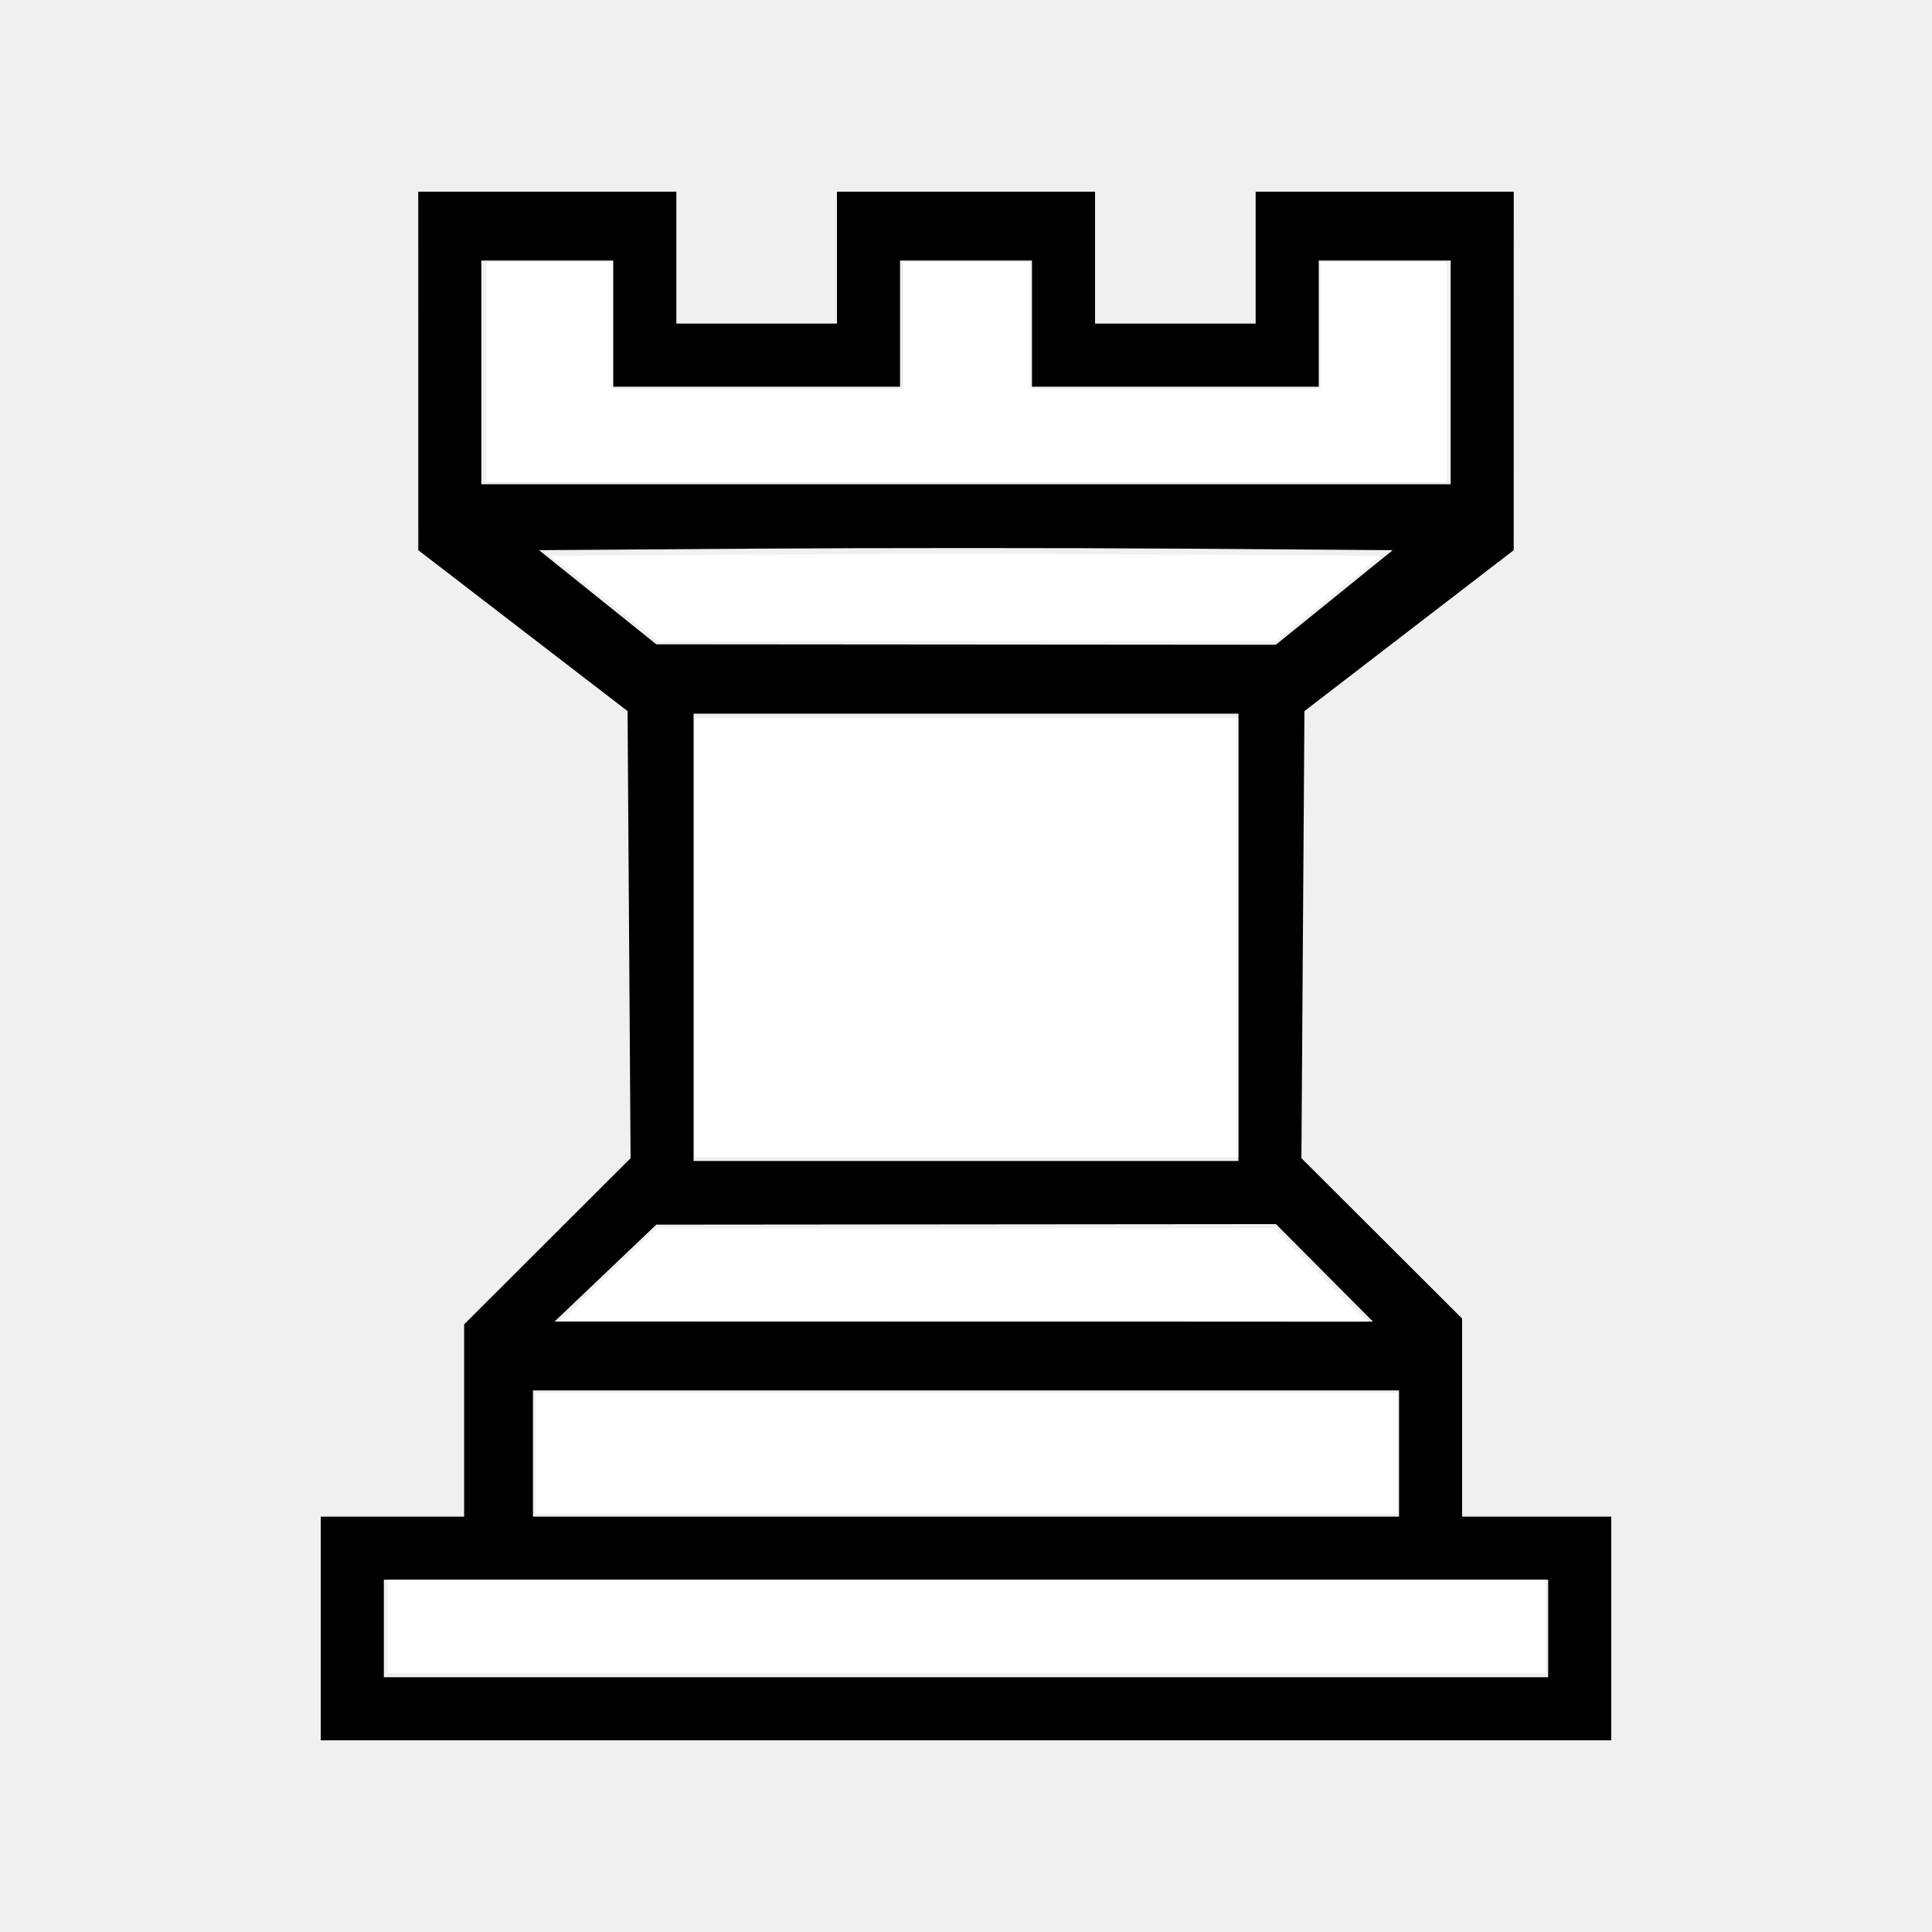
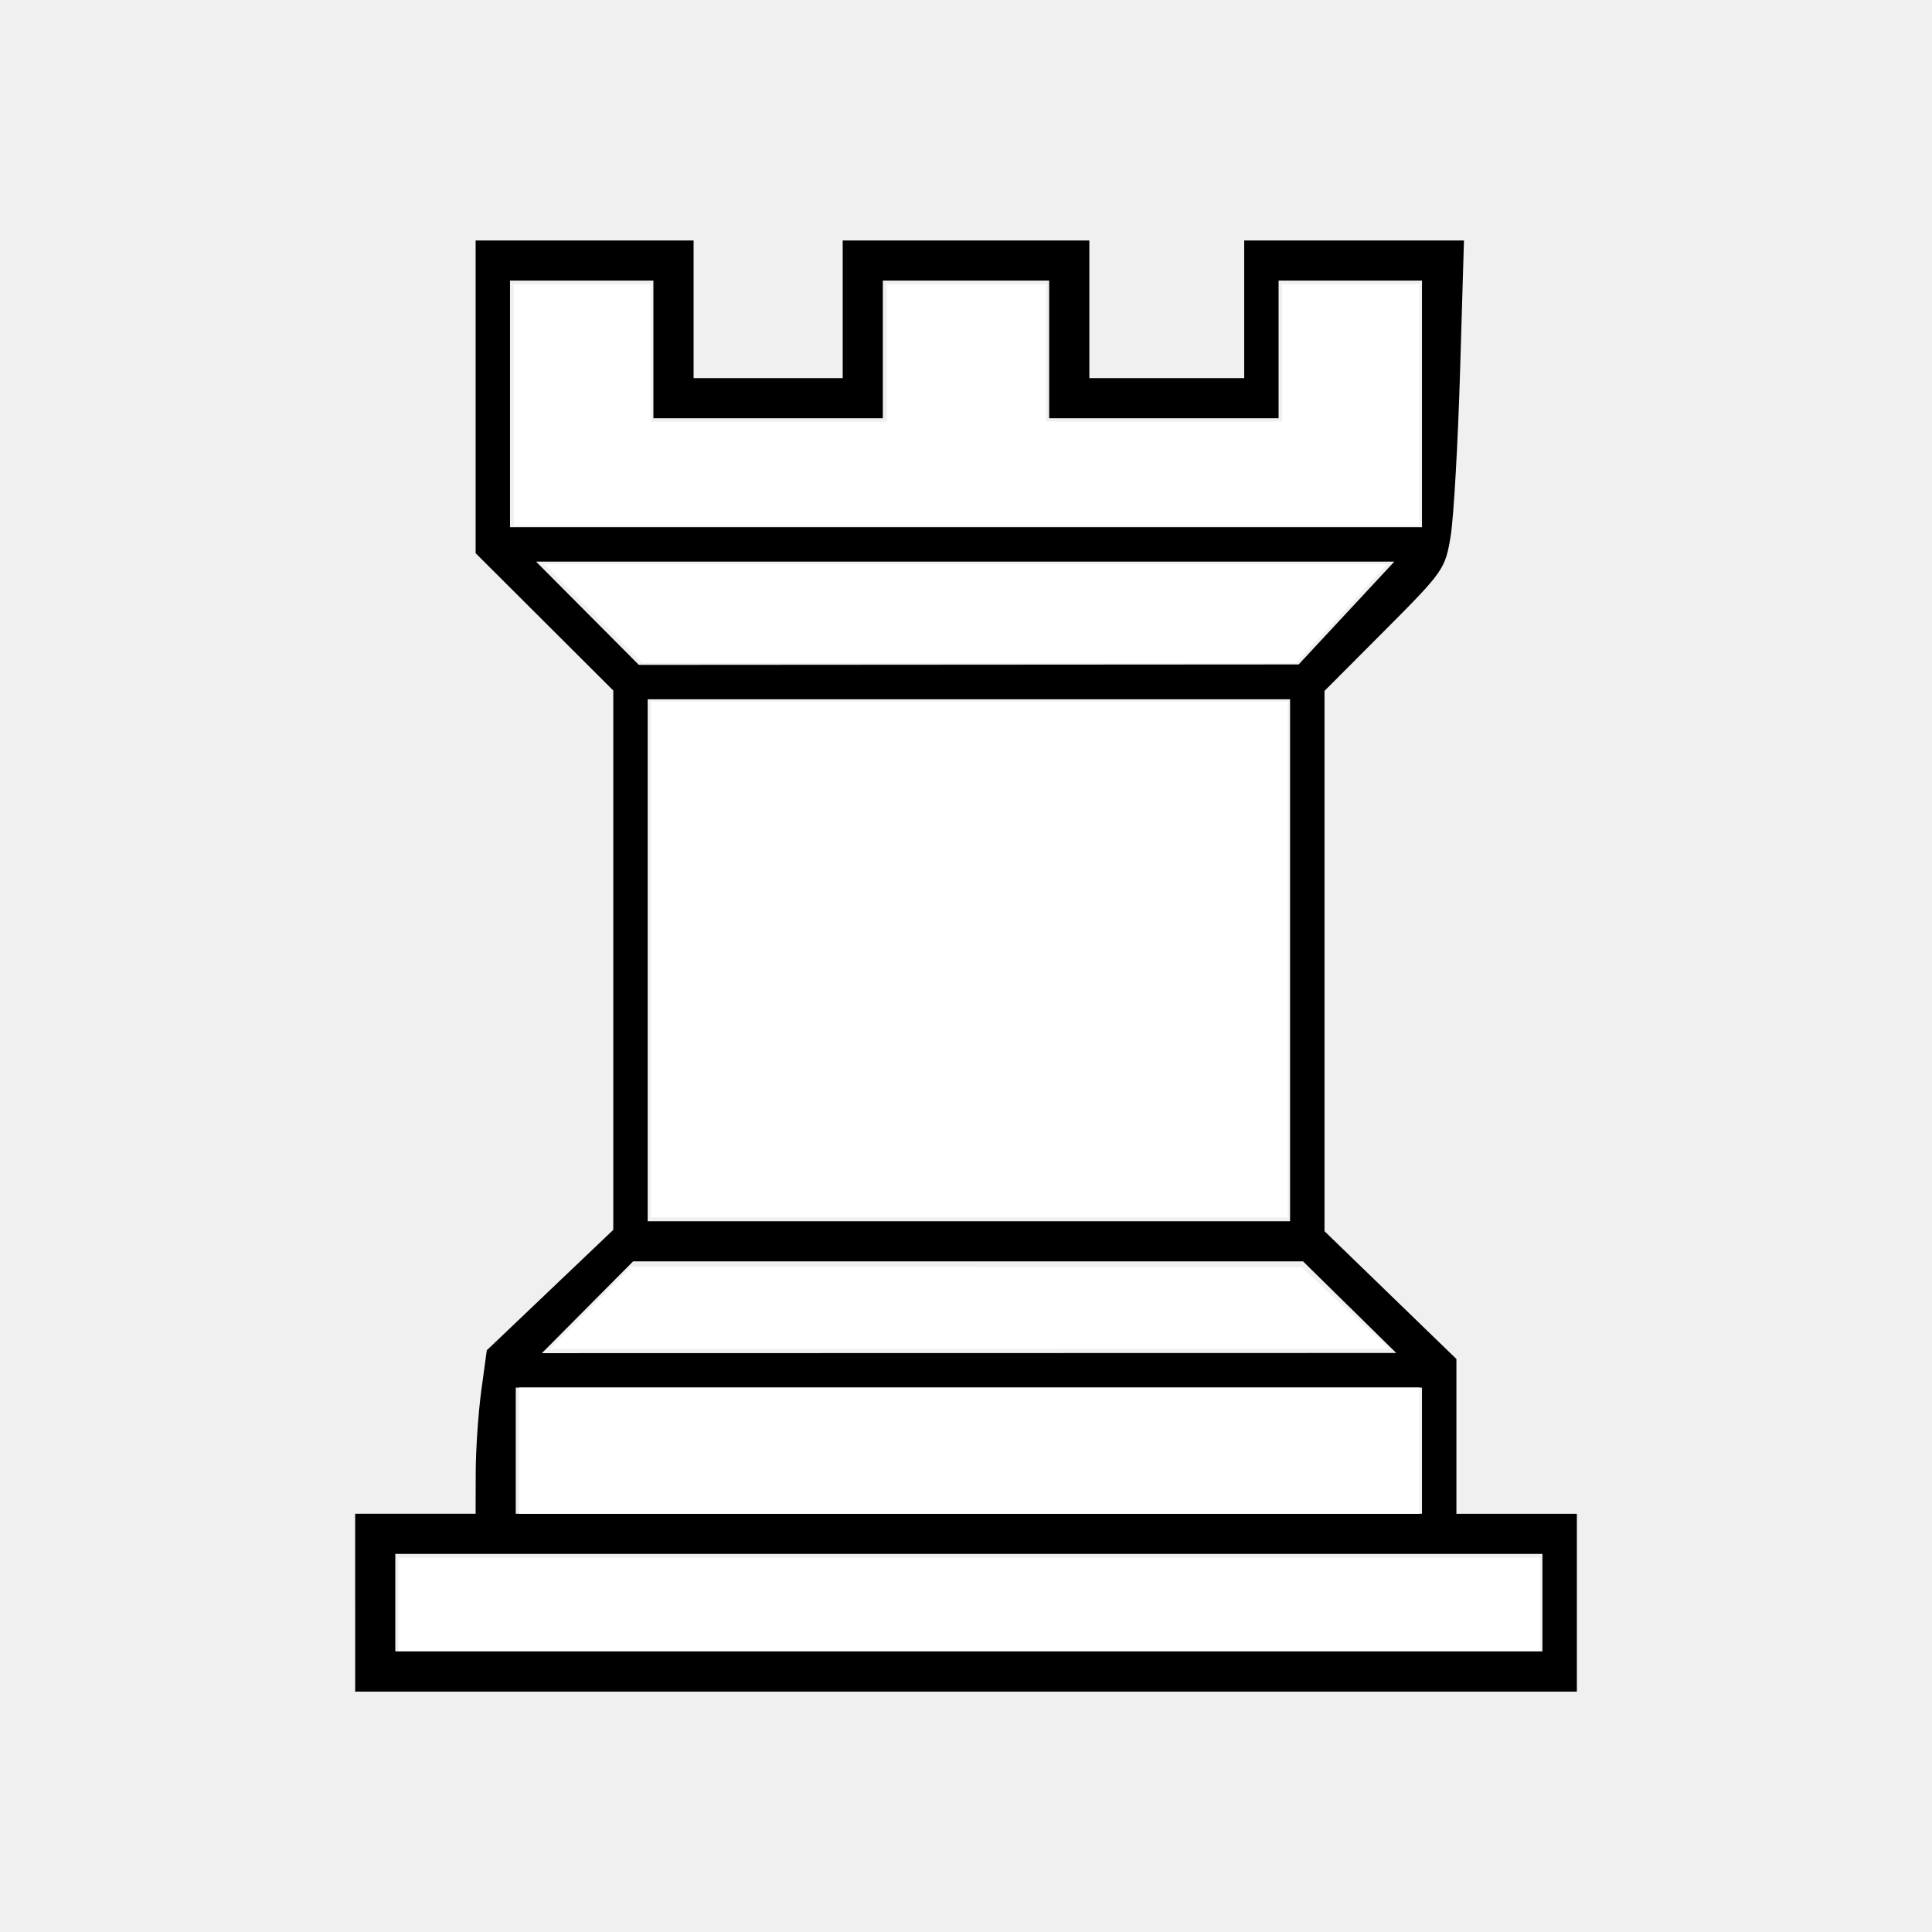
<svg xmlns="http://www.w3.org/2000/svg" width="64px" height="64px" id="svg2985" version="1.1">
  <defs id="defs2987" />
  <g id="layer1">
-     <path style="fill:#000000" d="m 10.625,53.945 0,-3.705 2.375,0 2.375,0 0,-3.185 0,-3.185 2.757,-2.752 2.757,-2.752 -0.05,-7.405 -0.05,-7.405 -3.466,-2.665 -3.466,-2.665 -10e-4,-5.938 -0.001,-5.938 4.275,0 4.275,0 0,2.185 0,2.185 2.66,0 2.66,0 0,-2.185 0,-2.185 4.275,0 4.275,0 0,2.185 0,2.185 2.66,0 2.66,0 0,-2.185 0,-2.185 4.275,0 4.275,0 -9.5e-4,5.938 -9.49e-4,5.938 -3.466,2.665 -3.466,2.665 -0.05,7.405 -0.05,7.405 2.662,2.657 2.662,2.657 0,3.28 0,3.28 2.47,0 2.47,0 0,3.705 0,3.705 -21.375,0 -21.375,0 0,-3.705 z m 40.66,0 0,-1.615 -19.285,0 -19.285,0 0,1.615 0,1.615 19.285,0 19.285,0 0,-1.615 z m -4.94,-5.795 0,-2.09 -14.345,0 -14.345,0 0,2.09 0,2.09 14.345,0 14.345,0 0,-2.09 z m -2.47,-5.985 -1.607,-1.615 -10.264,0.009 -10.264,0.009 -1.686,1.606 -1.686,1.606 13.557,0 13.557,0 L 43.875,42.165 z m -2.85,-11.115 0,-7.41 -9.025,0 -9.025,0 0,7.41 0,7.41 9.025,0 9.025,0 0,-7.41 z M 44.199,19.793 46.137,18.225 39.13,18.175 c -3.854,-0.027 -10.217,-0.027 -14.141,0 l -7.134,0.05 1.943,1.559 1.943,1.559 10.261,0.008 10.261,0.008 1.938,-1.567 z m 3.856,-7.457 0,-3.705 -2.185,0 -2.185,0 0,2.09 0,2.09 -4.75,0 -4.75,0 0,-2.09 0,-2.09 -2.185,0 -2.185,0 0,2.09 0,2.09 -4.75,0 -4.75,0 0,-2.09 0,-2.09 -2.185,0 -2.185,0 0,3.705 0,3.705 16.055,0 16.055,0 0,-3.705 z" id="path3172" />
-     <path style="fill:#ffffff" d="m 12.836,53.873 0,-1.545 19.182,0 19.182,0 0,1.545 0,1.545 -19.182,0 -19.182,0 0,-1.545 z" id="path3174" />
-     <path style="fill:#ffffff" d="m 17.745,48.145 0,-2 14.273,0 14.273,0 0,2 0,2 -14.273,0 -14.273,0 0,-2 z" id="path3176" />
-     <path style="fill:#ffffff" d="m 20.163,42.229 1.599,-1.539 10.223,0 10.223,0 1.537,1.545 1.537,1.545 -13.36,-0.007 -13.36,-0.007 1.599,-1.539 z" id="path3178" />
-     <path style="fill:#ffffff" d="m 23.018,31.055 0,-7.273 9,0 9,0 0,7.273 0,7.273 -9,0 -9,0 0,-7.273 z" id="path3180" />
-     <path style="fill:#ffffff" d="m 20.025,19.827 -1.772,-1.409 6.941,-0.048 c 3.818,-0.026 9.999,-0.026 13.736,0 l 6.795,0.048 -1.738,1.409 -1.738,1.409 -10.226,0 -10.226,0 -1.772,-1.409 z" id="path3182" />
-     <path style="fill:#ffffff" d="m 16.109,12.327 0,-3.636 2.091,0 2.091,0 0,2.091 0,2.091 4.818,0 4.818,0 0,-2.091 0,-2.091 2.091,0 2.091,0 0,2.091 0,2.091 4.818,0 4.818,0 0,-2.091 0,-2.091 2.091,0 2.091,0 0,3.636 0,3.636 -15.909,0 -15.909,0 0,-3.636 z" id="path3184" />
+     <path style="fill:#000000" d="m 11.765,53.09 0,-2.945 1.995,0 1.995,0 0.004,-1.377 c 0.002,-0.758 0.086,-1.976 0.185,-2.708 l 0.182,-1.33 2.095,-1.995 2.095,-1.995 -7.6e-5,-8.933 -7.5e-5,-8.933 -2.28,-2.274 -2.28,-2.274 0,-5.18 0,-5.18 3.61,0 3.61,0 0,2.28 0,2.28 2.47,0 2.47,0 0,-2.28 0,-2.28 4.085,0 4.085,0 0,2.28 0,2.28 2.565,0 2.565,0 0,-2.28 0,-2.28 3.64,0 3.64,0 -0.129,4.336 c -0.071,2.385 -0.211,4.84 -0.312,5.456 -0.178,1.092 -0.233,1.171 -2.181,3.125 l -1.998,2.004 0,8.949 0,8.949 2.185,2.117 2.185,2.117 0,2.564 0,2.564 1.995,0 1.995,0 0,2.945 0,2.945 -20.235,0 -20.235,0 0,-2.945 z m 39.33,0 0,-1.615 -19,0 -19,0 0,1.615 0,1.615 19,0 19,0 0,-1.615 z m -3.99,-5.035 0,-2.09 -15.01,0 -15.01,0 0,2.09 0,2.09 15.01,0 15.01,0 0,-2.09 z M 44.708,43.302 43.166,41.785 l -11.097,0 -11.097,0 -1.511,1.52 -1.511,1.52 14.151,-0.003 14.151,-0.003 -1.542,-1.517 z M 42.735,31.81 l 0,-8.645 -10.64,0 -10.64,0 0,8.645 0,8.645 10.64,0 10.64,0 0,-8.645 z m 1.869,-11.502 1.584,-1.703 -14.215,0 -14.215,0 1.702,1.71 1.702,1.71 10.929,-0.007 10.929,-0.007 1.584,-1.703 z M 47.105,13.38 l 0,-4.085 -2.375,0 -2.375,0 0,2.28 0,2.28 -3.8,0 -3.8,0 0,-2.28 0,-2.28 -2.755,0 -2.755,0 0,2.28 0,2.28 -3.8,0 -3.8,0 0,-2.28 0,-2.28 -2.375,0 -2.375,0 0,4.085 0,4.085 15.105,0 15.105,0 0,-4.085 z" id="path3064" />
+     <path style="fill:#ffffff" d="m 13.2,53.145 0,-1.545 18.909,0 18.909,0 0,1.545 0,1.545 -18.909,0 -18.909,0 0,-1.545 z" id="path3066" />
+     <path style="fill:#ffffff" d="m 17.2,48.055 0,-2.091 14.909,0 14.909,0 0,2.091 0,2.091 -14.909,0 -14.909,0 0,-2.091 z" id="path3068" />
+     <path style="fill:#ffffff" d="m 19.564,43.327 1.355,-1.364 11.095,0.003 11.095,0.003 1.455,1.353 1.455,1.353 -13.905,0.008 -13.905,0.008 1.355,-1.364 z" id="path3070" />
+     <path style="fill:#ffffff" d="m 21.564,31.782 0,-8.545 10.545,0 10.545,0 0,8.545 0,8.545 -10.545,0 -10.545,0 0,-8.545 z" id="path3072" />
+     <path style="fill:#ffffff" d="m 19.655,20.327 -1.629,-1.636 13.963,0 13.963,0 -1.509,1.636 -1.509,1.636 -10.825,0 -10.825,0 -1.629,-1.636 z" id="path3074" />
+     <path style="fill:#ffffff" d="m 17.018,13.418 0,-4 2.273,0 2.273,0 0,2.273 0,2.273 3.909,0 3.909,0 0,-2.273 0,-2.273 2.636,0 2.636,0 0,2.273 0,2.273 3.909,0 3.909,0 0,-2.273 0,-2.273 2.273,0 2.273,0 0,4 0,4 -15,0 -15,0 0,-4 z" id="path3076" />
  </g>
</svg>
